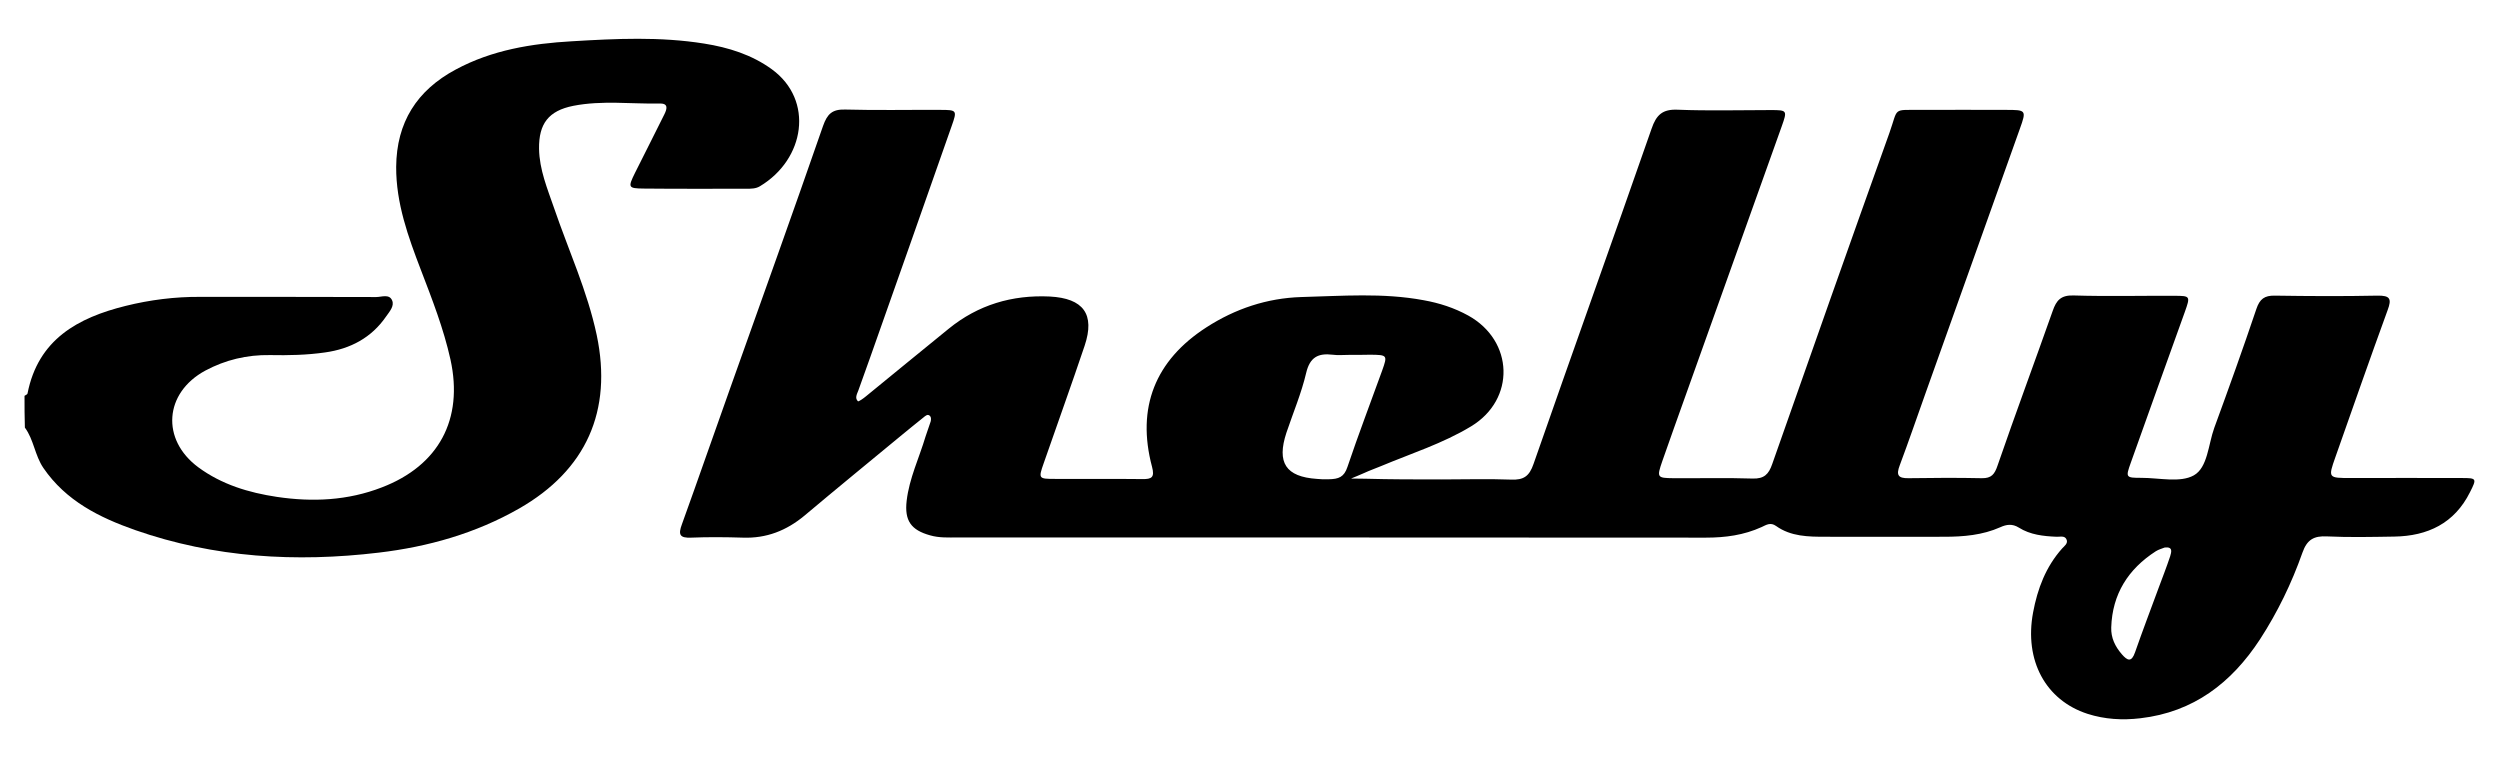
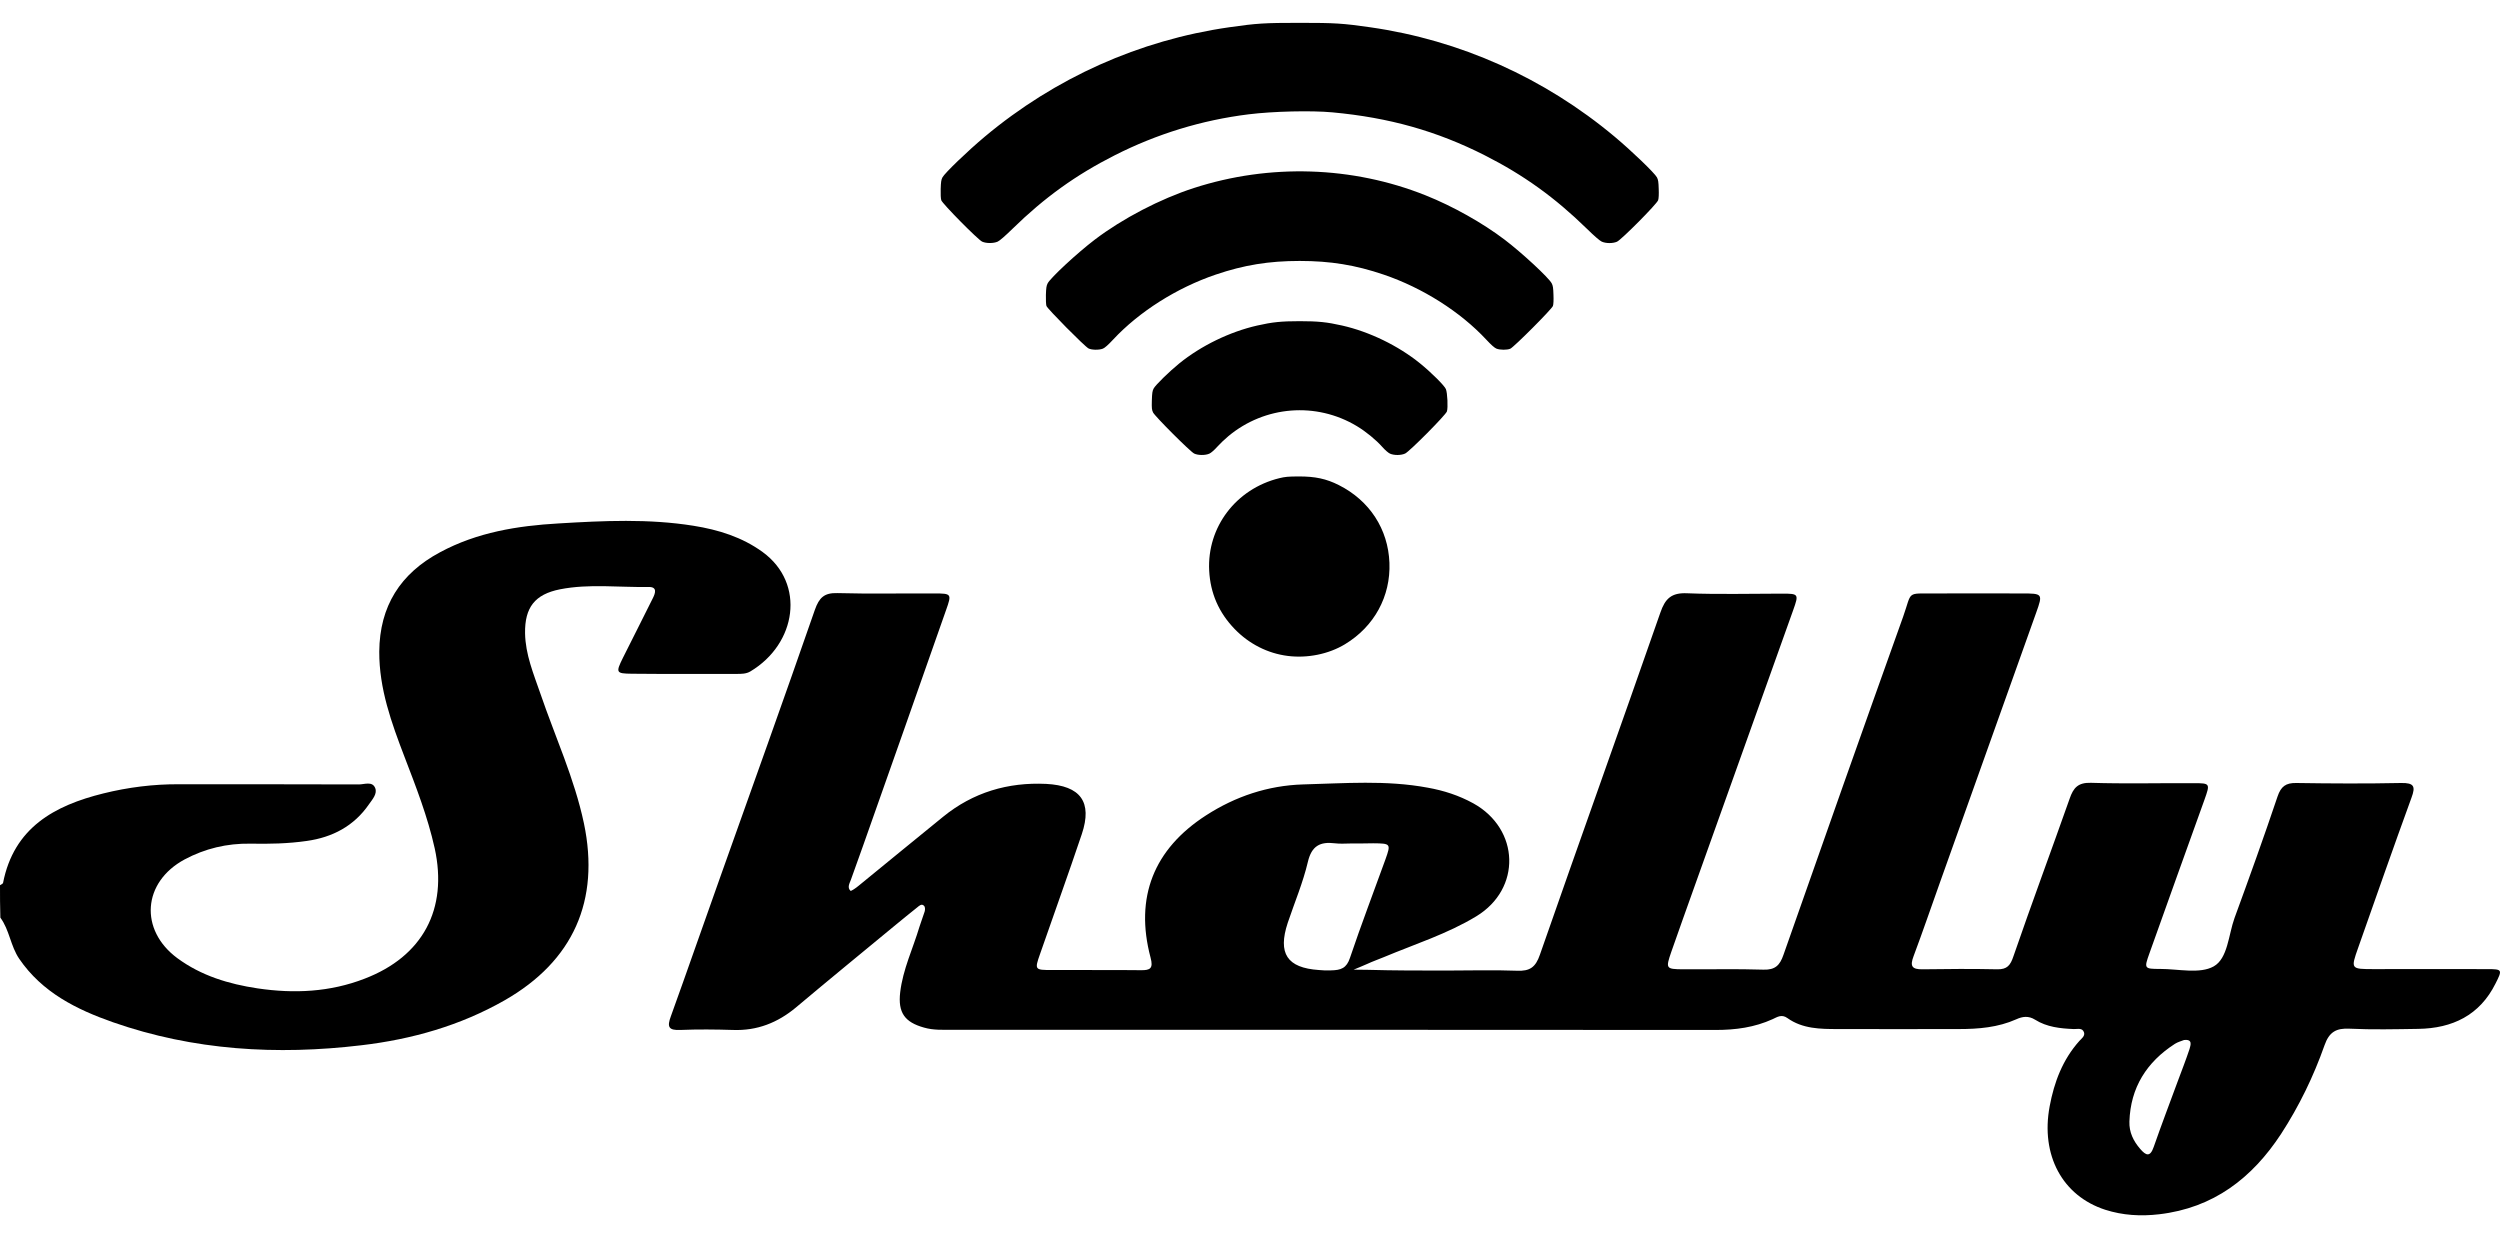
- <svg xmlns="http://www.w3.org/2000/svg" version="1.1" id="Layer_1" x="0px" y="0px" viewBox="0 0 1417.3 430" style="enable-background:new 0 0 1417.3 430;" xml:space="preserve">
-   <g>
-     <path d="M13.9,224.4c0.6-0.4,1.6-0.8,1.7-1.3c6-30.7,28.6-43,55.7-49.7c13.7-3.4,27.9-5.2,42.2-5.1c33.3,0,66.6,0,99.8,0.1   c3,0,7.4-1.9,9,1.9c1.4,3.2-1.5,6.4-3.4,9.1c-8.3,12.1-20.3,18.4-34.6,20.4c-10.4,1.5-20.8,1.7-31.3,1.5c-13-0.2-25.2,2.7-36.6,8.8   c-23.3,12.6-25.2,39.1-4,54.8c13.3,9.8,28.6,14.4,44.6,16.8c20.2,3,40.2,2.1,59.5-5.4c32.3-12.4,46.3-38.6,38.9-72.4   c-3.9-17.6-10.4-34.2-16.8-50.9c-7.2-18.8-14.1-37.8-14-58.4c0.2-25.2,11.7-43.4,33.8-55.2c20.6-11.1,43.1-14.7,65.8-16   c25-1.5,50-2.7,75,1.3c13.8,2.2,27,6.3,38.4,14.6c24,17.5,18.8,51-6.8,66.3c-2.3,1.4-5,1.4-7.6,1.4c-19.4,0-38.9,0.1-58.3-0.1   c-8.8-0.1-9-0.6-4.9-8.9c5.5-11,11.1-22,16.6-33.1c1.4-2.8,2.6-6.3-2.4-6.2c-16.4,0.3-32.9-1.9-49.2,1.3   c-14,2.8-19.6,10.1-19.4,24.4c0.2,11.8,4.7,22.5,8.5,33.5c8.2,24,18.9,47.1,24.2,72.1c9,42.9-5.9,76.5-44,98.3   c-24.7,14.1-51.6,21.7-79.6,25c-46.9,5.6-93.2,2.9-138.1-12.8c-20.2-7.1-39.2-16.5-52-35.2c-4.9-7.2-5.4-16-10.5-22.9   C13.9,236.3,13.9,230.4,13.9,224.4z" />
-     <path d="M817.4,271.8c13.1,0,26.2-0.4,39.3,0.1c7.1,0.3,10.3-1.9,12.7-8.9c22.1-63.4,44.8-126.6,66.9-190   c2.7-7.9,6.2-11.2,14.9-10.8c17.5,0.7,35.2,0.2,52.7,0.2c9.3,0,9.4,0.2,6.2,9.2c-18.2,51-36.4,101.9-54.6,152.9   c-4.4,12.3-8.8,24.6-13.1,36.9c-3.2,9.3-3,9.6,6.3,9.7c15,0.1,29.9-0.3,44.9,0.2c6.5,0.2,9.1-2.4,11.1-8.2   c22-62.7,44.1-125.3,66.5-187.9c5.1-14.4,1.5-12.8,17.6-12.9c16.1-0.1,32.2,0,48.3,0c11.6,0,11.8,0.1,8,10.7   c-17.8,49.9-35.6,99.8-53.4,149.7c-4.9,13.7-9.6,27.5-14.7,41.1c-2.1,5.5-1,7.4,5,7.3c13.8-0.2,27.7-0.3,41.5,0   c5.5,0.1,7.3-2.2,9-7.3c10.1-29.3,20.9-58.3,31.2-87.5c2.1-6.1,4.7-9,11.8-8.8c19.1,0.6,38.1,0.1,57.2,0.2c9.1,0,9.1,0.2,5.9,9.2   c-10.2,28.5-20.5,56.9-30.6,85.4c-3,8.4-2.9,8.6,6,8.6c10.1,0,22,2.9,29.7-1.4c7.9-4.4,8.2-17.5,11.6-26.9   c8.2-22.4,16.3-44.9,23.9-67.5c1.9-5.6,4.6-7.6,10.4-7.5c19.4,0.3,38.9,0.4,58.3,0c7.1-0.1,8.1,1.8,5.7,8.2   c-10.1,27.7-19.8,55.5-29.6,83.3c-4.2,11.9-4.2,11.9,8.9,11.9c20.9,0,41.9-0.1,62.8,0c8.4,0,8.5,0.3,4.6,8   c-8.8,17.7-24,24.9-42.9,25.2c-12.7,0.2-25.5,0.5-38.1-0.1c-7.5-0.4-11.4,1.8-14,9.2c-6.1,17.3-14.1,33.8-24.1,49.2   c-16.1,24.6-37.6,41.2-67.8,44.7c-10.2,1.2-20.2,0.6-29.9-2.5c-23.8-7.7-36-30.3-30.9-57.5c2.5-13.4,7.2-25.9,16.5-36.3   c1.2-1.3,3.2-2.7,2.6-4.7c-0.9-2.8-3.7-1.8-5.7-1.9c-7.5-0.3-15-1.1-21.5-5.2c-3.7-2.3-7-1.8-10.5-0.2c-10.1,4.5-20.9,5.4-31.8,5.4   c-22.4,0-44.9,0.1-67.3,0c-9.7,0-19.6-0.1-28-6.1c-3.2-2.3-5.6-0.6-8.2,0.6c-10.1,4.6-20.6,6-31.6,6   c-141.4-0.1-282.8-0.1-424.2-0.1c-5.2,0-10.4,0.3-15.6-1.2c-10.8-3-14.6-8.3-13.3-19.6c1.5-12.8,7.1-24.3,10.7-36.4   c0.9-2.9,2-5.6,2.9-8.5c0.3-1,0.3-2.5-0.3-3.1c-1.3-1.5-2.7-0.1-3.7,0.7c-4.1,3.2-8.1,6.6-12.2,9.9c-18.4,15.2-37,30.4-55.3,45.8   c-10.2,8.5-21.6,13-35,12.5c-9.7-0.3-19.5-0.4-29.2,0c-6.6,0.3-7.5-1.7-5.3-7.6c9.4-26,18.4-52.1,27.7-78.1   c17.5-49.2,35.2-98.4,52.3-147.7c2.4-6.8,5.2-9.5,12.5-9.3c17.9,0.5,35.9,0.1,53.9,0.2c9.5,0,9.7,0.2,6.5,9.2   c-15.3,43.7-30.7,87.3-46.1,130.9c-2.2,6.3-4.5,12.7-6.8,19c-0.8,2.1-2.1,4.3-0.2,6.1c0.3,0.3,3.1-1.6,4.5-2.8   c15.6-12.7,31.2-25.6,46.9-38.3c16.7-13.6,36-19.3,57.3-18.3c19.1,1,25.8,10,19.8,27.9c-7.5,22.3-15.5,44.4-23.2,66.6   c-3.1,8.8-2.9,8.9,6.5,8.9c16.5,0.1,32.9-0.1,49.4,0.1c5.4,0.1,7.1-1,5.5-7c-8.9-33.5,1.8-60.3,30.8-79   c16.4-10.6,34.5-16.6,53.8-17.2c23.1-0.6,46.3-2.5,69.4,1.8c8.9,1.6,17.3,4.3,25.3,8.7c25.8,14.3,26.9,47.5,1.6,62.8   c-16,9.7-34,15.4-51.2,22.6c-3.1,1.3-6.3,2.4-9.3,3.8c-1.2,0.6-7.6,3.2-7.6,3.2s6.8,0.1,8.1,0.1   C788.2,271.8,802.8,271.8,817.4,271.8z M764.5,201.2c-3,0-6,0.3-9-0.1c-8.2-1-12.9,1.4-15,10.3c-2.7,11.5-7.4,22.6-11.2,33.9   c-5.6,17-0.4,25,17.3,26.2c2.2,0.2,4,0.3,6.7,0.2c5.6-0.1,8.7-1.2,10.6-7c6.2-18.4,13.1-36.4,19.7-54.7c3.1-8.7,2.9-8.8-6.8-8.9   C772.7,201.2,768.6,201.2,764.5,201.2z M1227.2,310.4c-1.5,0.6-3.4,1.1-5,2.1c-15.7,10.1-24.7,24.3-25.3,43.2   c-0.2,5.9,2.2,10.8,6,15.2c3.2,3.7,5.5,4.7,7.5-1.1c4.3-12.3,8.9-24.4,13.4-36.6c2.2-5.9,4.5-11.8,6.5-17.8   C1230.9,313.2,1232.2,309.8,1227.2,310.4z" />
+ <svg xmlns="http://www.w3.org/2000/svg" version="1.1" id="Layer_1" x="0px" y="0px" viewBox="0 0 1388.885 690.685" xml:space="preserve" width="1388.885" height="690.685">
+   <defs id="defs29" />
+   <g id="g24" transform="translate(-13.9,267.3957)">
+     <path d="m 13.9,224.4 c 0.6,-0.4 1.6,-0.8 1.7,-1.3 6,-30.7 28.6,-43 55.7,-49.7 13.7,-3.4 27.9,-5.2 42.2,-5.1 33.3,0 66.6,0 99.8,0.1 3,0 7.4,-1.9 9,1.9 1.4,3.2 -1.5,6.4 -3.4,9.1 -8.3,12.1 -20.3,18.4 -34.6,20.4 -10.4,1.5 -20.8,1.7 -31.3,1.5 -13,-0.2 -25.2,2.7 -36.6,8.8 -23.3,12.6 -25.2,39.1 -4,54.8 13.3,9.8 28.6,14.4 44.6,16.8 20.2,3 40.2,2.1 59.5,-5.4 32.3,-12.4 46.3,-38.6 38.9,-72.4 -3.9,-17.6 -10.4,-34.2 -16.8,-50.9 -7.2,-18.8 -14.1,-37.8 -14,-58.4 0.2,-25.2 11.7,-43.4 33.8,-55.2 20.6,-11.1 43.1,-14.7 65.8,-16 25,-1.5 50,-2.7 75,1.3 13.8,2.2 27,6.3 38.4,14.6 24,17.5 18.8,51 -6.8,66.3 -2.3,1.4 -5,1.4 -7.6,1.4 -19.4,0 -38.9,0.1 -58.3,-0.1 -8.8,-0.1 -9,-0.6 -4.9,-8.9 5.5,-11 11.1,-22 16.6,-33.1 1.4,-2.8 2.6,-6.3 -2.4,-6.2 -16.4,0.3 -32.9,-1.9 -49.2,1.3 -14,2.8 -19.6,10.1 -19.4,24.4 0.2,11.8 4.7,22.5 8.5,33.5 8.2,24 18.9,47.1 24.2,72.1 9,42.9 -5.9,76.5 -44,98.3 -24.7,14.1 -51.6,21.7 -79.6,25 -46.9,5.6 -93.2,2.9 -138.1,-12.8 -20.2,-7.1 -39.2,-16.5 -52,-35.2 -4.9,-7.2 -5.4,-16 -10.5,-22.9 -0.2,-6.1 -0.2,-12 -0.2,-18 z" id="path20" />
+     <path d="m 817.4,271.8 c 13.1,0 26.2,-0.4 39.3,0.1 7.1,0.3 10.3,-1.9 12.7,-8.9 22.1,-63.4 44.8,-126.6 66.9,-190 2.7,-7.9 6.2,-11.2 14.9,-10.8 17.5,0.7 35.2,0.2 52.7,0.2 9.3,0 9.4,0.2 6.2,9.2 -18.2,51 -36.4,101.9 -54.6,152.9 -4.4,12.3 -8.8,24.6 -13.1,36.9 -3.2,9.3 -3,9.6 6.3,9.7 15,0.1 29.9,-0.3 44.9,0.2 6.5,0.2 9.1,-2.4 11.1,-8.2 22,-62.7 44.1,-125.3 66.5,-187.9 5.1,-14.4 1.5,-12.8 17.6,-12.9 16.1,-0.1 32.2,0 48.3,0 11.6,0 11.8,0.1 8,10.7 -17.8,49.9 -35.6,99.8 -53.4,149.7 -4.9,13.7 -9.6,27.5 -14.7,41.1 -2.1,5.5 -1,7.4 5,7.3 13.8,-0.2 27.7,-0.3 41.5,0 5.5,0.1 7.3,-2.2 9,-7.3 10.1,-29.3 20.9,-58.3 31.2,-87.5 2.1,-6.1 4.7,-9 11.8,-8.8 19.1,0.6 38.1,0.1 57.2,0.2 9.1,0 9.1,0.2 5.9,9.2 -10.2,28.5 -20.5,56.9 -30.6,85.4 -3,8.4 -2.9,8.6 6,8.6 10.1,0 22,2.9 29.7,-1.4 7.9,-4.4 8.2,-17.5 11.6,-26.9 8.2,-22.4 16.3,-44.9 23.9,-67.5 1.9,-5.6 4.6,-7.6 10.4,-7.5 19.4,0.3 38.9,0.4 58.3,0 7.1,-0.1 8.1,1.8 5.7,8.2 -10.1,27.7 -19.8,55.5 -29.6,83.3 -4.2,11.9 -4.2,11.9 8.9,11.9 20.9,0 41.9,-0.1 62.8,0 8.4,0 8.5,0.3 4.6,8 -8.8,17.7 -24,24.9 -42.9,25.2 -12.7,0.2 -25.5,0.5 -38.1,-0.1 -7.5,-0.4 -11.4,1.8 -14,9.2 -6.1,17.3 -14.1,33.8 -24.1,49.2 -16.1,24.6 -37.6,41.2 -67.8,44.7 -10.2,1.2 -20.2,0.6 -29.9,-2.5 -23.8,-7.7 -36,-30.3 -30.9,-57.5 2.5,-13.4 7.2,-25.9 16.5,-36.3 1.2,-1.3 3.2,-2.7 2.6,-4.7 -0.9,-2.8 -3.7,-1.8 -5.7,-1.9 -7.5,-0.3 -15,-1.1 -21.5,-5.2 -3.7,-2.3 -7,-1.8 -10.5,-0.2 -10.1,4.5 -20.9,5.4 -31.8,5.4 -22.4,0 -44.9,0.1 -67.3,0 -9.7,0 -19.6,-0.1 -28,-6.1 -3.2,-2.3 -5.6,-0.6 -8.2,0.6 -10.1,4.6 -20.6,6 -31.6,6 -141.4,-0.1 -282.8,-0.1 -424.2,-0.1 -5.2,0 -10.4,0.3 -15.6,-1.2 -10.8,-3 -14.6,-8.3 -13.3,-19.6 1.5,-12.8 7.1,-24.3 10.7,-36.4 0.9,-2.9 2,-5.6 2.9,-8.5 0.3,-1 0.3,-2.5 -0.3,-3.1 -1.3,-1.5 -2.7,-0.1 -3.7,0.7 -4.1,3.2 -8.1,6.6 -12.2,9.9 -18.4,15.2 -37,30.4 -55.3,45.8 -10.2,8.5 -21.6,13 -35,12.5 -9.7,-0.3 -19.5,-0.4 -29.2,0 -6.6,0.3 -7.5,-1.7 -5.3,-7.6 9.4,-26 18.4,-52.1 27.7,-78.1 17.5,-49.2 35.2,-98.4 52.3,-147.7 2.4,-6.8 5.2,-9.5 12.5,-9.3 17.9,0.5 35.9,0.1 53.9,0.2 9.5,0 9.7,0.2 6.5,9.2 -15.3,43.7 -30.7,87.3 -46.1,130.9 -2.2,6.3 -4.5,12.7 -6.8,19 -0.8,2.1 -2.1,4.3 -0.2,6.1 0.3,0.3 3.1,-1.6 4.5,-2.8 15.6,-12.7 31.2,-25.6 46.9,-38.3 16.7,-13.6 36,-19.3 57.3,-18.3 19.1,1 25.8,10 19.8,27.9 -7.5,22.3 -15.5,44.4 -23.2,66.6 -3.1,8.8 -2.9,8.9 6.5,8.9 16.5,0.1 32.9,-0.1 49.4,0.1 5.4,0.1 7.1,-1 5.5,-7 -8.9,-33.5 1.8,-60.3 30.8,-79 16.4,-10.6 34.5,-16.6 53.8,-17.2 23.1,-0.6 46.3,-2.5 69.4,1.8 8.9,1.6 17.3,4.3 25.3,8.7 25.8,14.3 26.9,47.5 1.6,62.8 -16,9.7 -34,15.4 -51.2,22.6 -3.1,1.3 -6.3,2.4 -9.3,3.8 -1.2,0.6 -7.6,3.2 -7.6,3.2 0,0 6.8,0.1 8.1,0.1 14.2,0.4 28.8,0.4 43.4,0.4 z m -52.9,-70.6 c -3,0 -6,0.3 -9,-0.1 -8.2,-1 -12.9,1.4 -15,10.3 -2.7,11.5 -7.4,22.6 -11.2,33.9 -5.6,17 -0.4,25 17.3,26.2 2.2,0.2 4,0.3 6.7,0.2 5.6,-0.1 8.7,-1.2 10.6,-7 6.2,-18.4 13.1,-36.4 19.7,-54.7 3.1,-8.7 2.9,-8.8 -6.8,-8.9 -4.1,0.1 -8.2,0.1 -12.3,0.1 z m 462.7,109.2 c -1.5,0.6 -3.4,1.1 -5,2.1 -15.7,10.1 -24.7,24.3 -25.3,43.2 -0.2,5.9 2.2,10.8 6,15.2 3.2,3.7 5.5,4.7 7.5,-1.1 4.3,-12.3 8.9,-24.4 13.4,-36.6 2.2,-5.9 4.5,-11.8 6.5,-17.8 0.6,-2.2 1.9,-5.6 -3.1,-5 z" id="path22" />
  </g>
+   <path d="m 715.395,364.401 c -11.096,-1.402 -21.438,-6.643 -29.459,-14.929 -8.81,-9.103 -13.519,-19.881 -14.168,-32.432 -1.252,-24.19 14.906,-45.483 38.99,-51.385 3.218,-0.788 4.927,-0.943 10.685,-0.962 9.221,-0.037 15.378,1.291 22.339,4.796 17.079,8.601 27.393,24.429 28.123,43.159 0.723,18.652 -8.439,35.444 -24.713,45.269 -9.076,5.48 -20.806,7.872 -31.797,6.484 z m -52.009,-112.457 c -2.217,-1.101 -21.739,-20.623 -22.798,-22.798 -0.698,-1.442 -0.785,-2.306 -0.673,-6.652 0.126,-4.122 0.286,-5.281 0.985,-6.632 0.985,-1.9 8.718,-9.475 14.238,-13.953 12.137,-9.845 28.09,-17.598 43.322,-21.056 8.405,-1.908 13.398,-2.421 23.585,-2.421 10.188,0 15.18,0.512 23.585,2.421 15.232,3.458 31.174,11.206 43.325,21.056 6.233,5.054 13.548,12.341 14.317,14.265 0.86,2.138 1.234,10.33 0.573,12.388 -0.636,1.981 -20.719,22.23 -23.205,23.398 -2.253,1.058 -6.154,1.085 -8.418,0.062 -0.96,-0.438 -2.699,-1.944 -4.234,-3.673 -3.559,-4.013 -9.13,-8.574 -14.194,-11.622 -22.542,-13.568 -51.109,-11.32 -71.408,5.62 -2.023,1.689 -4.85,4.39 -6.28,6.002 -1.534,1.729 -3.269,3.235 -4.233,3.673 -2.252,1.022 -6.352,0.987 -8.489,-0.075 z m -58.662,-58.376 c -2.112,-1.071 -22.844,-22.006 -23.37,-23.598 -0.236,-0.732 -0.374,-3.405 -0.299,-6.116 0.126,-3.923 0.286,-5.116 0.972,-6.434 1.627,-3.129 16.462,-16.89 26.156,-24.263 15.466,-11.761 36.379,-22.659 55.096,-28.71 42.109,-13.614 88.033,-12.16 128.717,4.074 15.098,6.025 31.645,15.309 43.91,24.636 9.694,7.373 24.53,21.134 26.157,24.263 0.686,1.319 0.86,2.511 0.972,6.434 0.126,2.718 0,5.384 -0.299,6.119 -0.561,1.721 -21.72,22.939 -23.688,23.761 -1.833,0.765 -5.717,0.741 -7.692,-0.05 -1.06,-0.424 -2.919,-2.071 -5.664,-5.017 -14.441,-15.5 -35.378,-28.766 -56.986,-36.104 -15.714,-5.337 -29.579,-7.593 -46.664,-7.593 -17.084,0 -30.95,2.256 -46.663,7.593 -21.607,7.338 -42.546,20.604 -56.985,36.104 -2.745,2.947 -4.604,4.593 -5.664,5.017 -2.13,0.852 -6.22,0.792 -8.011,-0.112 z m -59.066,-59.31 c -2.34,-1.065 -22.109,-21.083 -22.733,-23.019 -0.274,-0.86 -0.411,-3.36 -0.324,-6.249 0.126,-3.92 0.286,-5.116 0.972,-6.429 1.247,-2.384 13.998,-14.659 23.502,-22.612 39.091,-32.713 85.924,-53.673 135.871,-60.809 15.298,-2.186 19.489,-2.448 39.108,-2.448 19.619,0 23.81,0.263 39.108,2.448 49.947,7.136 96.78,28.096 135.87,60.809 9.504,7.953 22.261,20.228 23.502,22.612 0.686,1.313 0.86,2.509 0.972,6.429 0.126,2.89 0,5.389 -0.324,6.249 -0.661,2.064 -20.422,21.978 -22.866,23.046 -2.34,1.024 -6.156,1.001 -8.469,-0.05 -1.122,-0.507 -4.102,-3.093 -8.266,-7.165 -17.705,-17.311 -35.154,-29.858 -56.711,-40.779 -26.668,-13.51 -53.081,-20.959 -84.667,-23.876 -11.791,-1.088 -32.965,-0.587 -46.566,1.103 -25.983,3.23 -50.824,10.835 -74.387,22.772 -21.557,10.921 -39.006,23.468 -56.711,40.779 -4.164,4.071 -7.146,6.657 -8.264,7.164 -2.273,1.031 -6.363,1.041 -8.605,0.025 z" id="path26127" style="fill:#000000;stroke:none;stroke-width:12.467" />
</svg>
